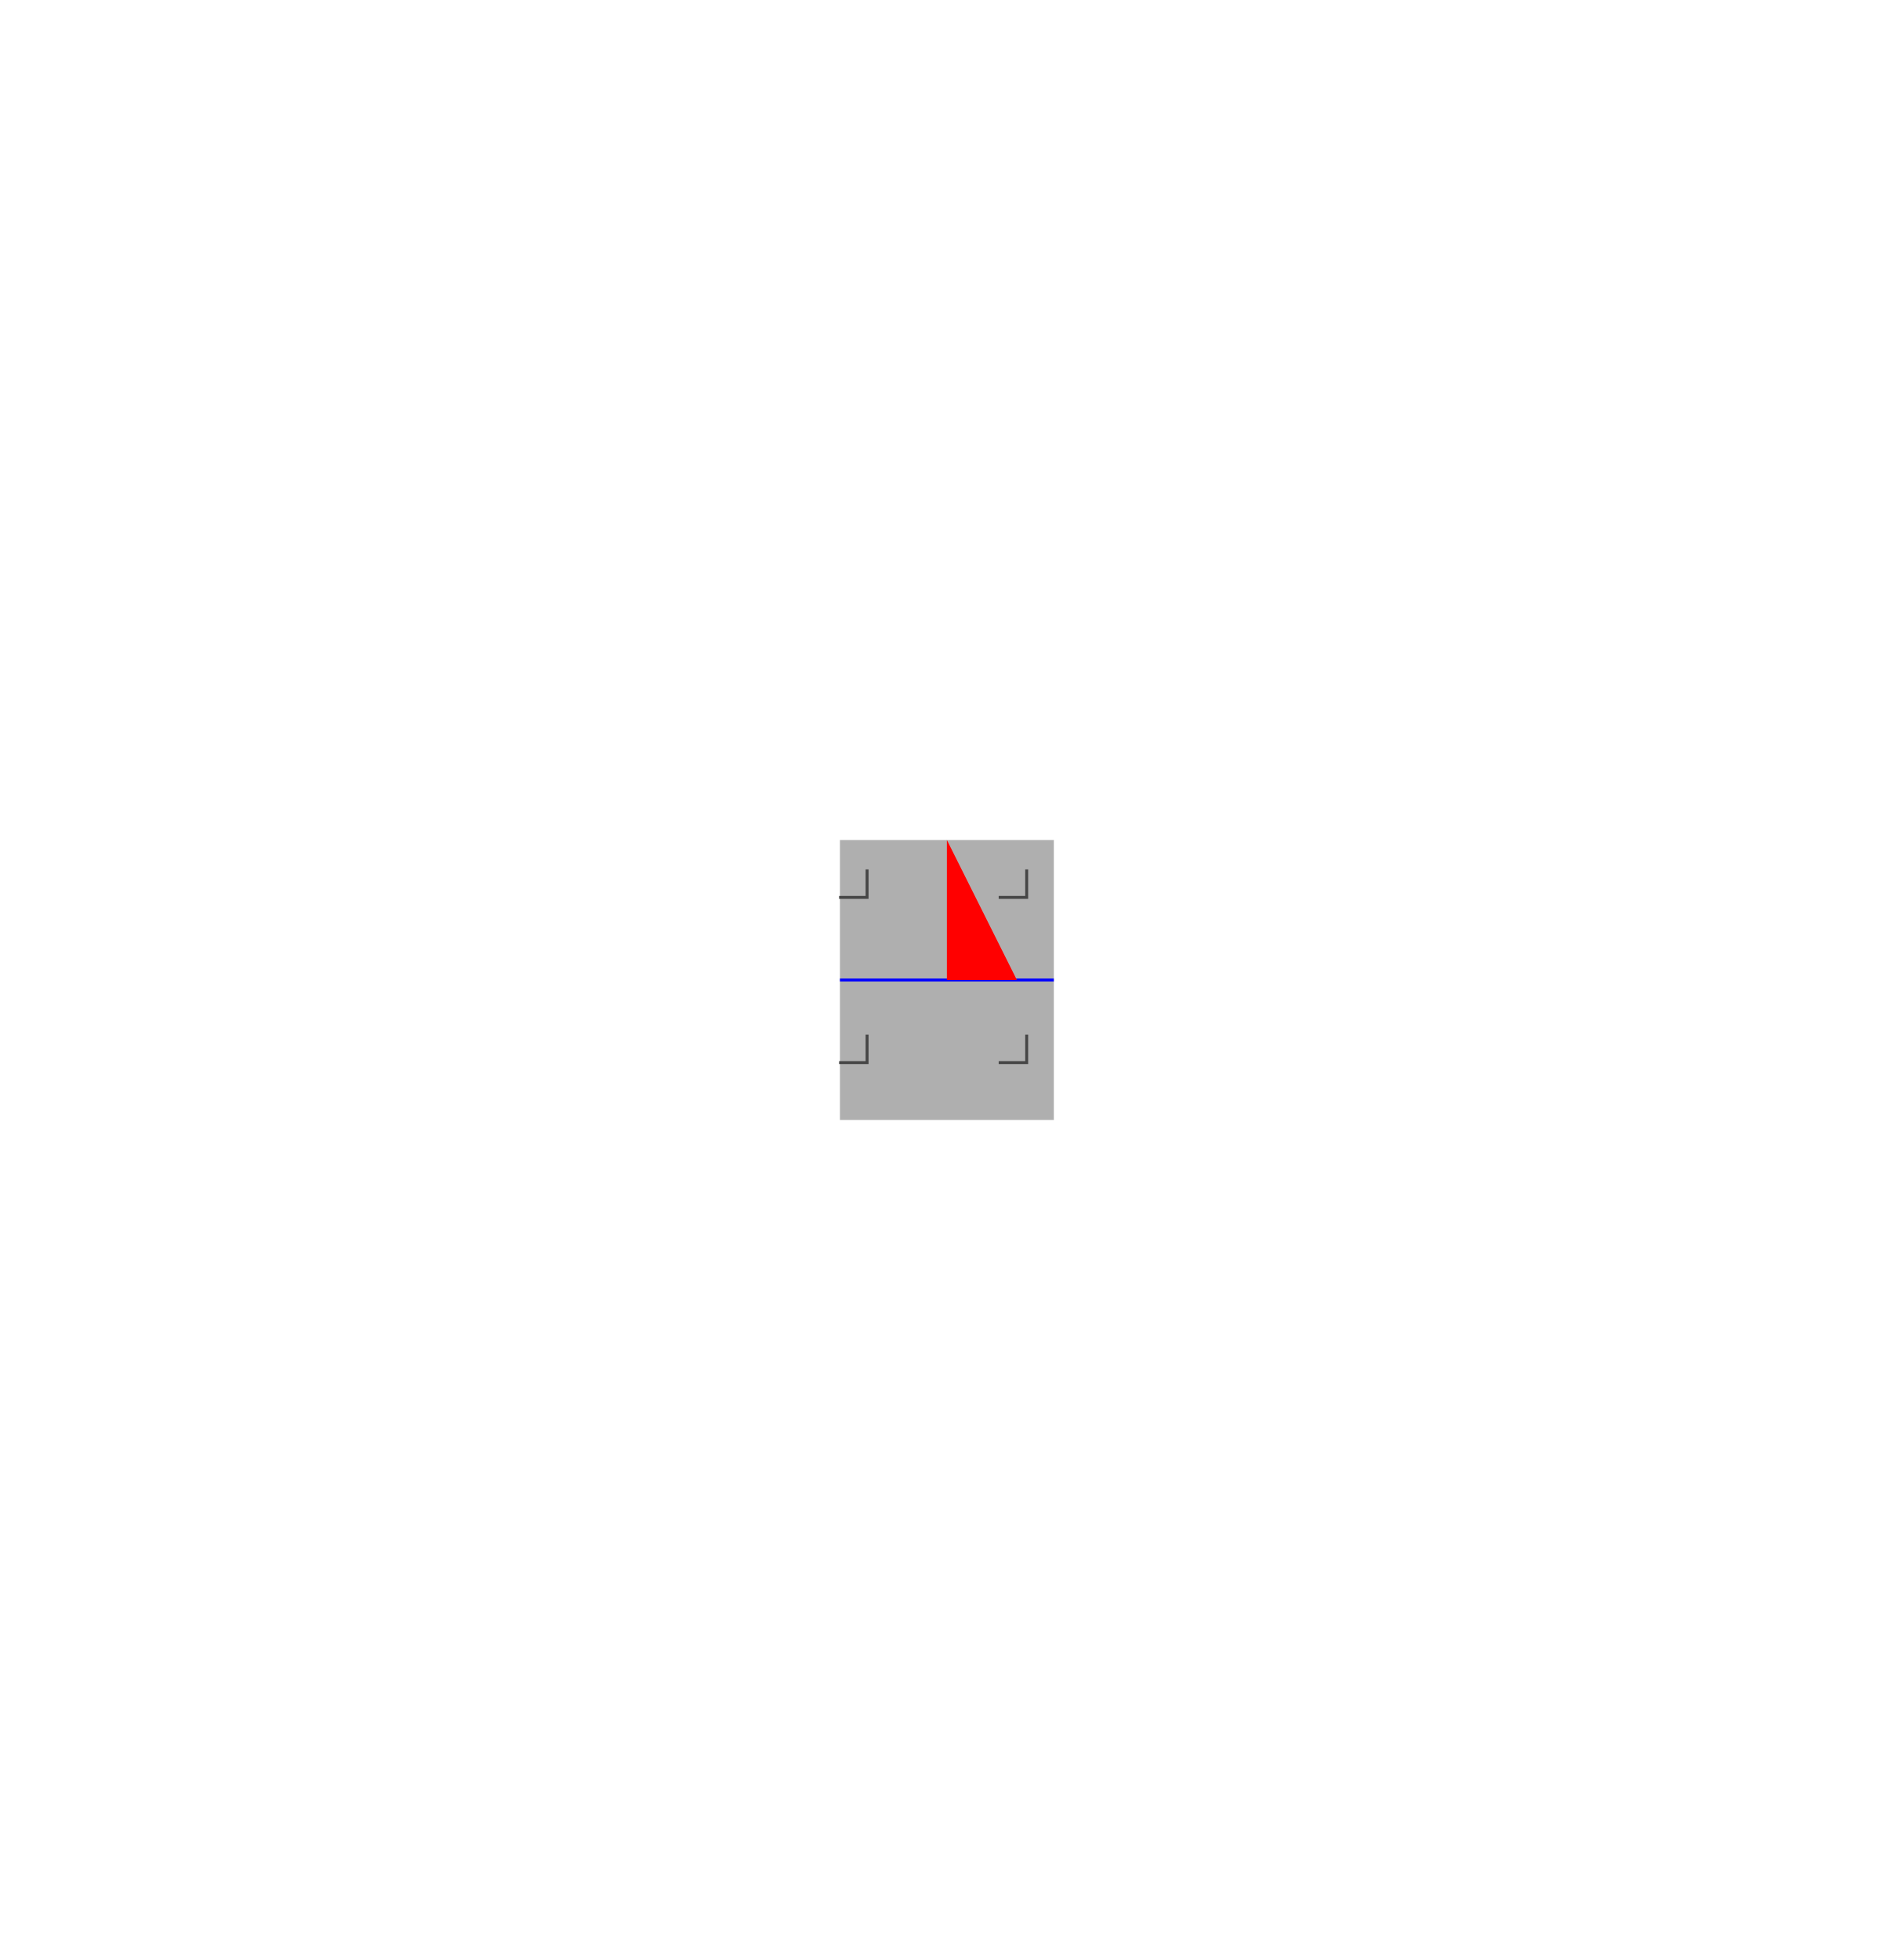
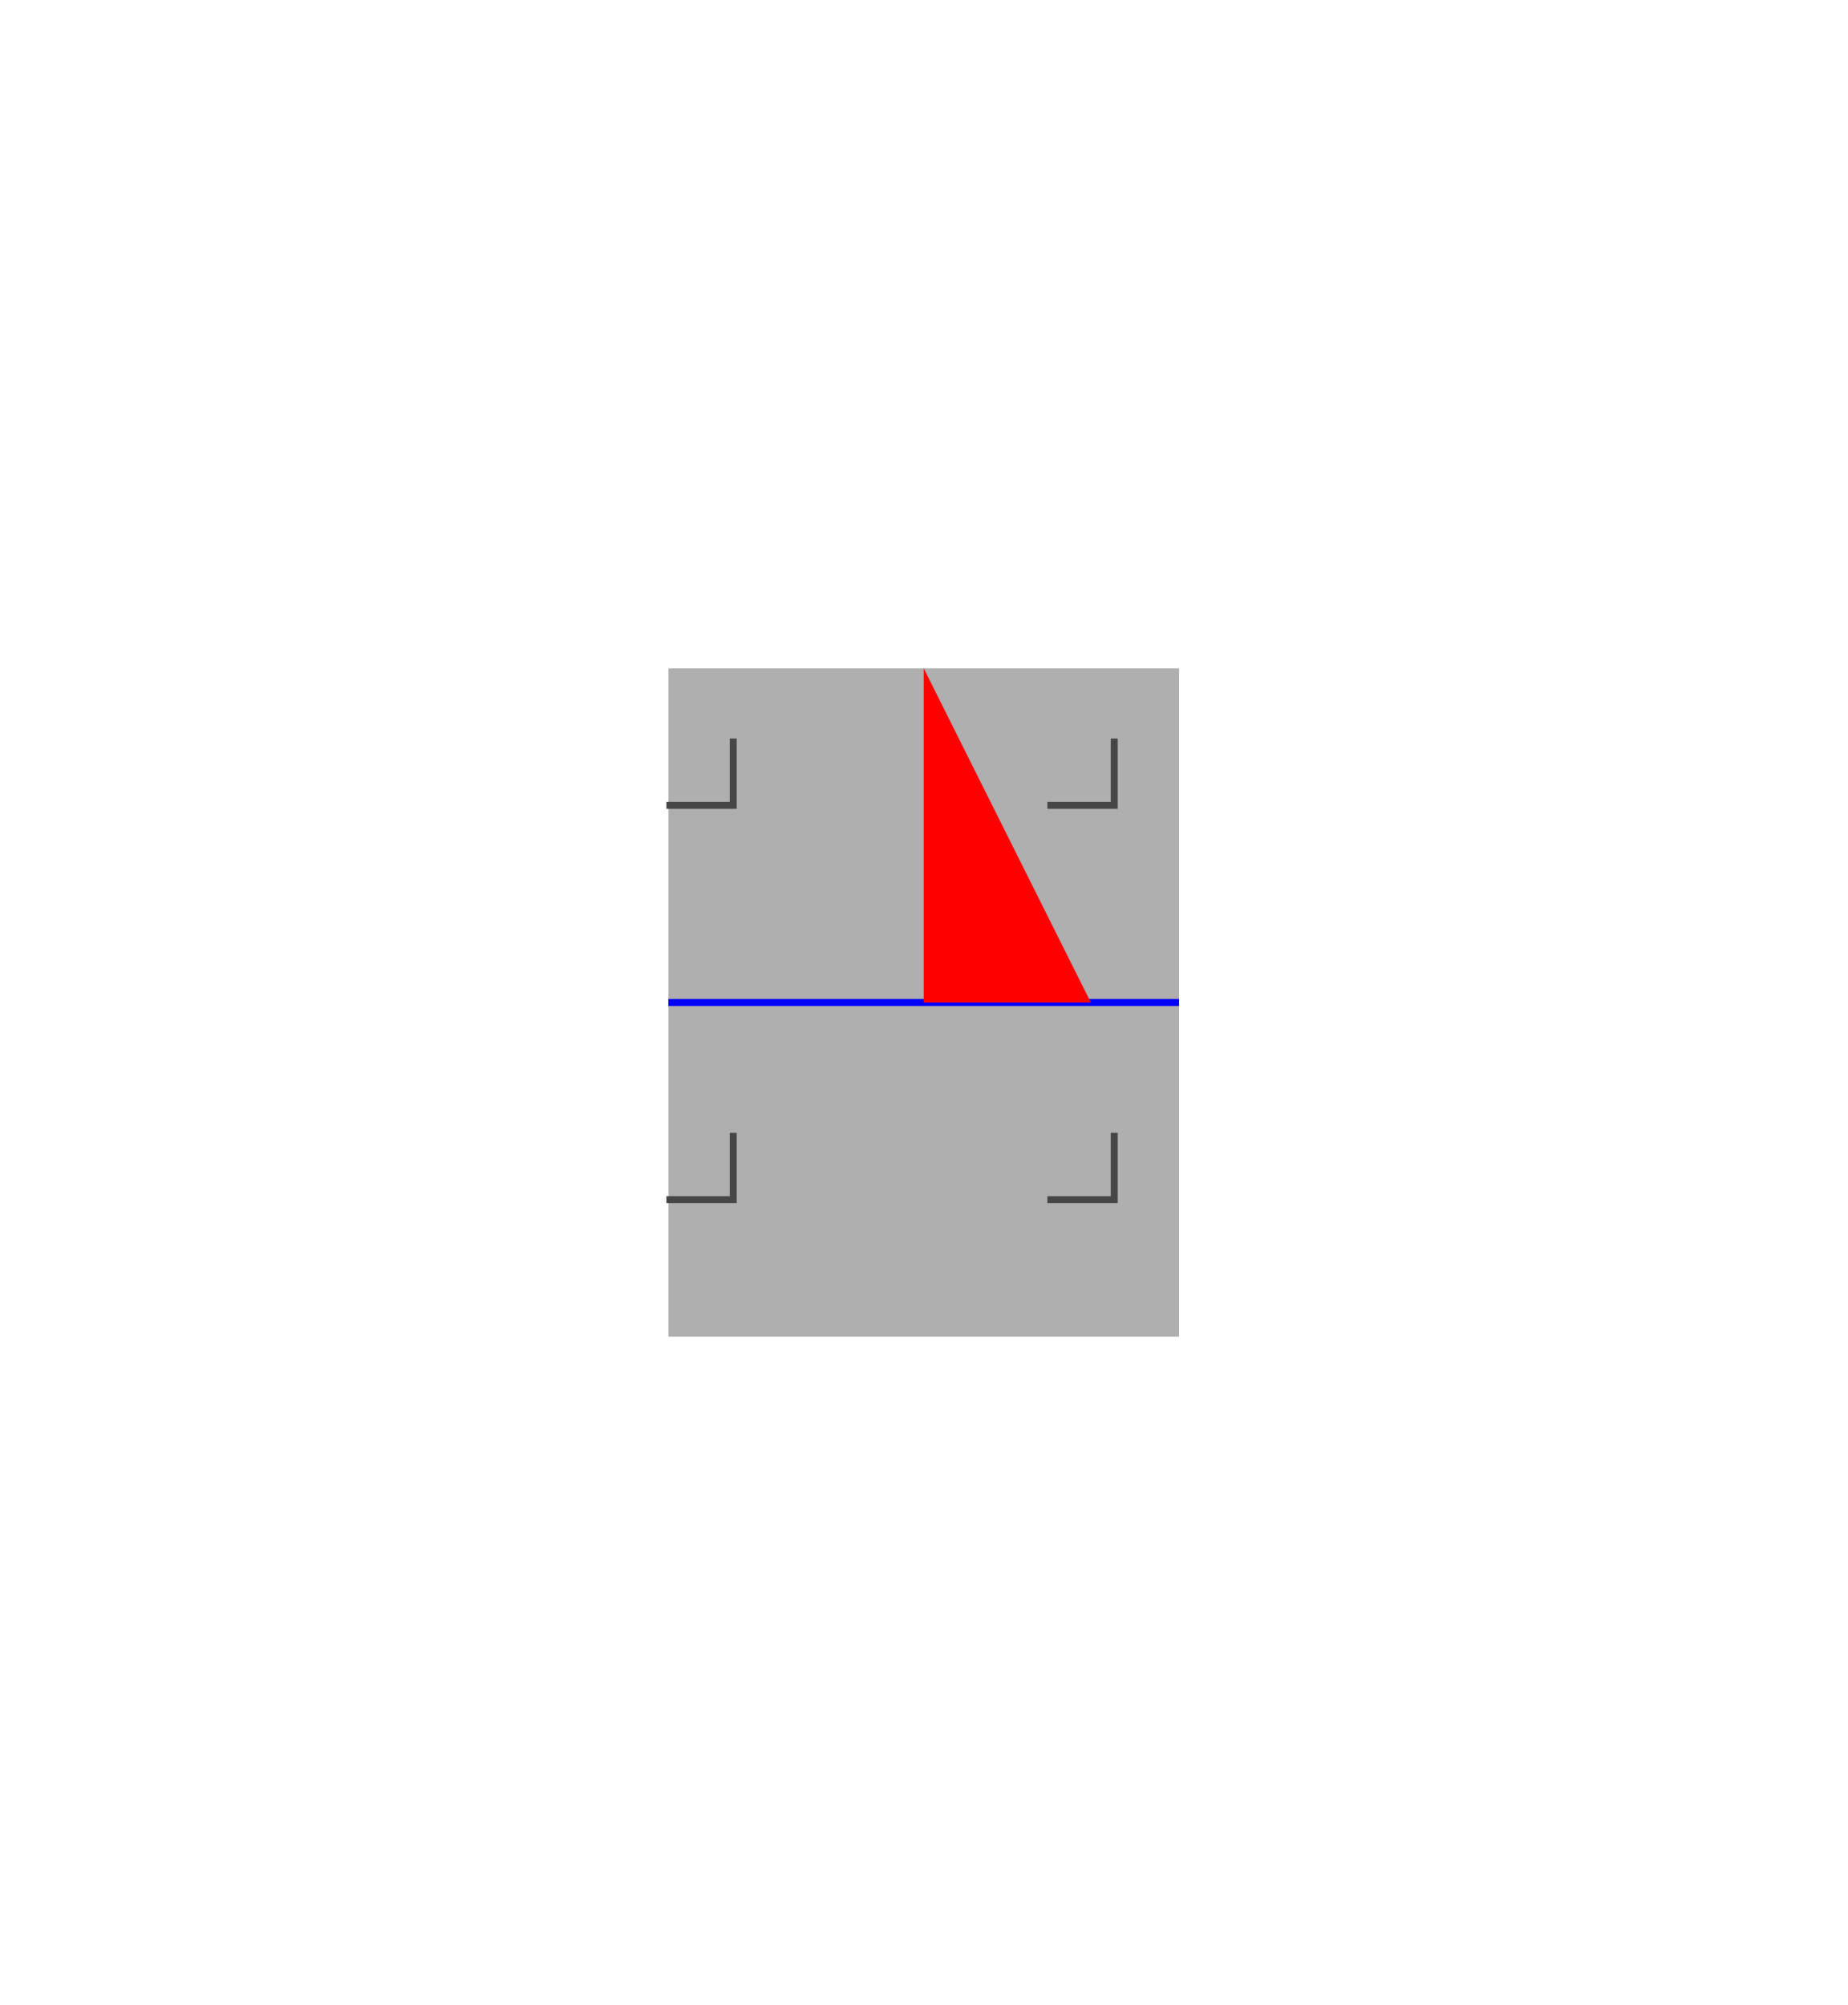
- <svg xmlns="http://www.w3.org/2000/svg" xmlns:ns1="http://www.shapertools.com/namespaces/shaper" viewBox="-3 -3 6.764 7.0" width="90%" height="7.0in">
+ <svg xmlns="http://www.w3.org/2000/svg" xmlns:ns1="http://www.shapertools.com/namespaces/shaper" viewBox="-1 -1 2.764 3.0" width="2.764in" height="3.0in">
  <g>
    <path d="M 0 0 h 0.764 v 1 h -0.764 z" style="fill: rgb(175 175 175); stroke: none; opacity: 1.0; vector-effect: non-scaling-stroke;" ns1:cutDepth="0.03" />
    <path d="M 0 0.5 h 0.764" style="fill: none; stroke: blue; stroke-width: 1px; opacity: 1.0; vector-effect: non-scaling-stroke;" />
    <path class="custom_anchor" style="fill:red; stroke=none;" d="M 0.382 0.5 h 0.25 L 0.382 0 z" />
    <g class="center_mark">
      <path d="M -0.003 0.205 L 0.097 0.205 L 0.097 0.105" style="fill: none; stroke: rgb(70 70 70); stroke-width: 1px; opacity: 1.0; vector-effect: non-scaling-stroke;" />
      <circle cx="0.097in" cy="0.205in" r="0.1in" style="fill: none; stroke: blue; stroke-width: 1px; opacity: 1.0; vector-effect: non-scaling-stroke;" />
    </g>
    <g class="center_mark">
      <path d="M 0.567 0.205 L 0.667 0.205 L 0.667 0.105" style="fill: none; stroke: rgb(70 70 70); stroke-width: 1px; opacity: 1.0; vector-effect: non-scaling-stroke;" />
      <circle cx="0.667in" cy="0.205in" r="0.1in" style="fill: none; stroke: blue; stroke-width: 1px; opacity: 1.0; vector-effect: non-scaling-stroke;" />
    </g>
    <g class="center_mark">
      <path d="M -0.003 0.795 L 0.097 0.795 L 0.097 0.695" style="fill: none; stroke: rgb(70 70 70); stroke-width: 1px; opacity: 1.0; vector-effect: non-scaling-stroke;" />
      <circle cx="0.097in" cy="0.795in" r="0.1in" style="fill: none; stroke: blue; stroke-width: 1px; opacity: 1.0; vector-effect: non-scaling-stroke;" />
    </g>
    <g class="center_mark">
      <path d="M 0.567 0.795 L 0.667 0.795 L 0.667 0.695" style="fill: none; stroke: rgb(70 70 70); stroke-width: 1px; opacity: 1.0; vector-effect: non-scaling-stroke;" />
      <circle cx="0.667in" cy="0.795in" r="0.1in" style="fill: none; stroke: blue; stroke-width: 1px; opacity: 1.0; vector-effect: non-scaling-stroke;" />
    </g>
  </g>
</svg>
